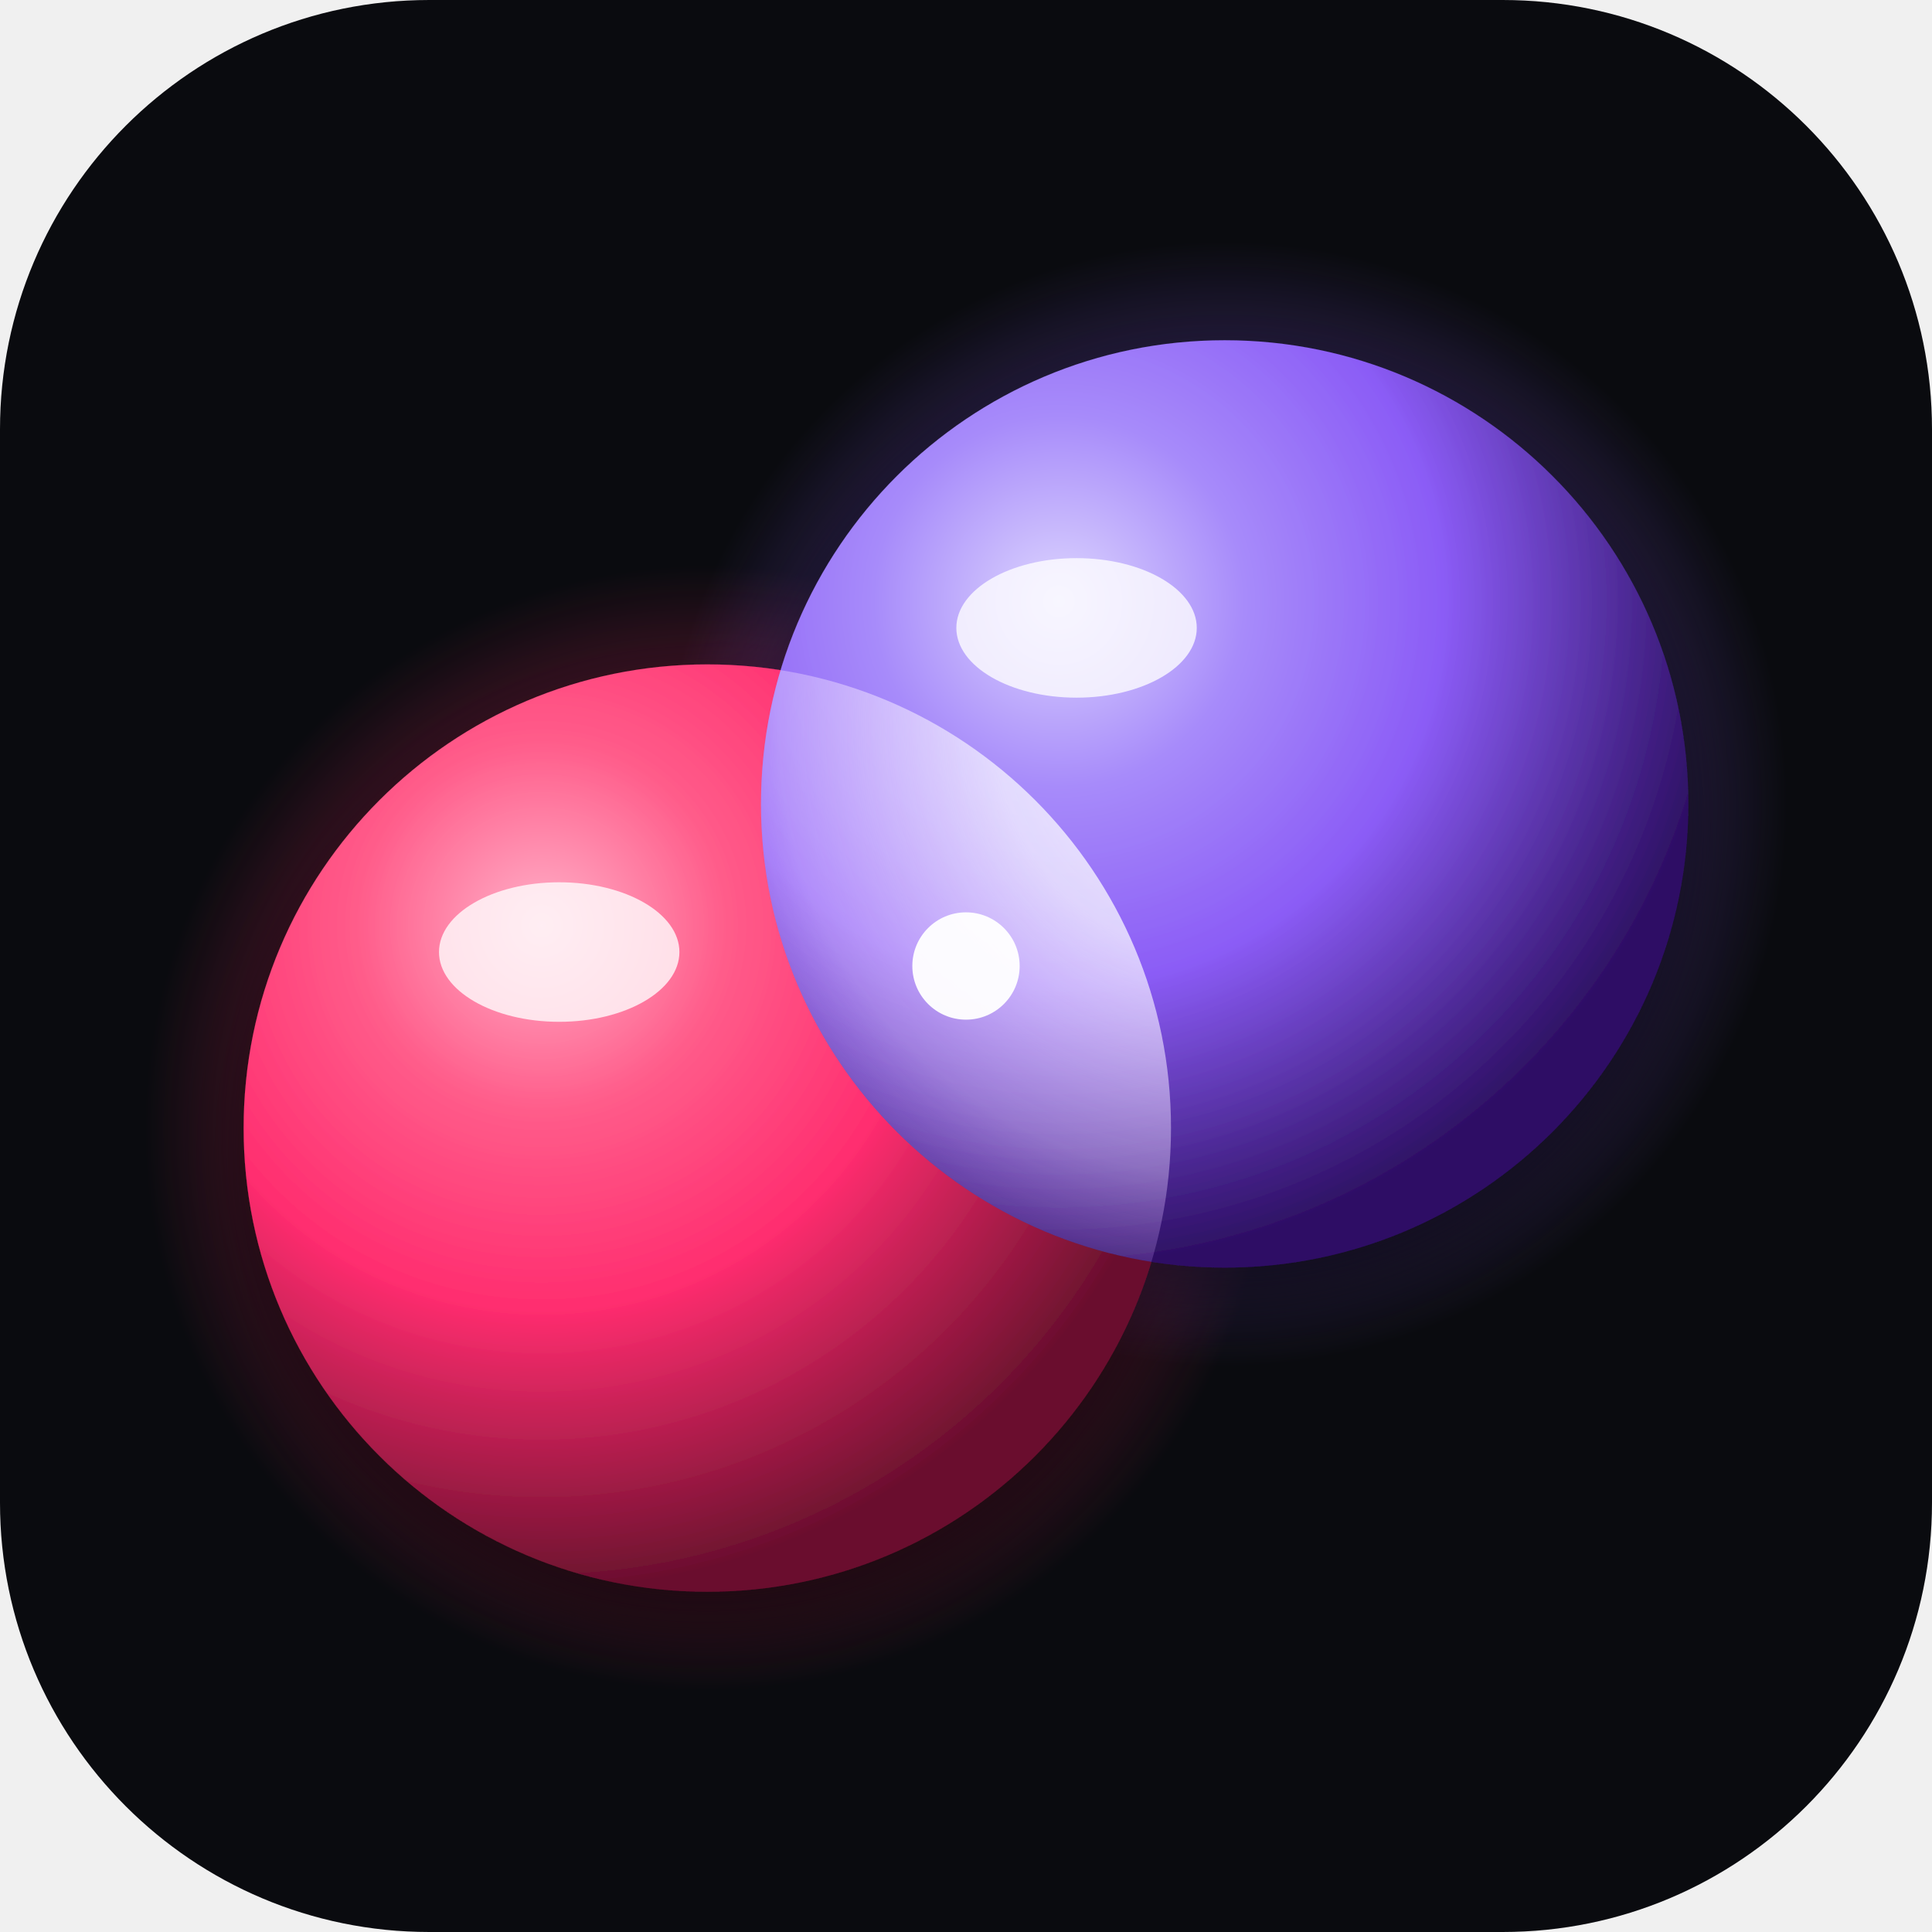
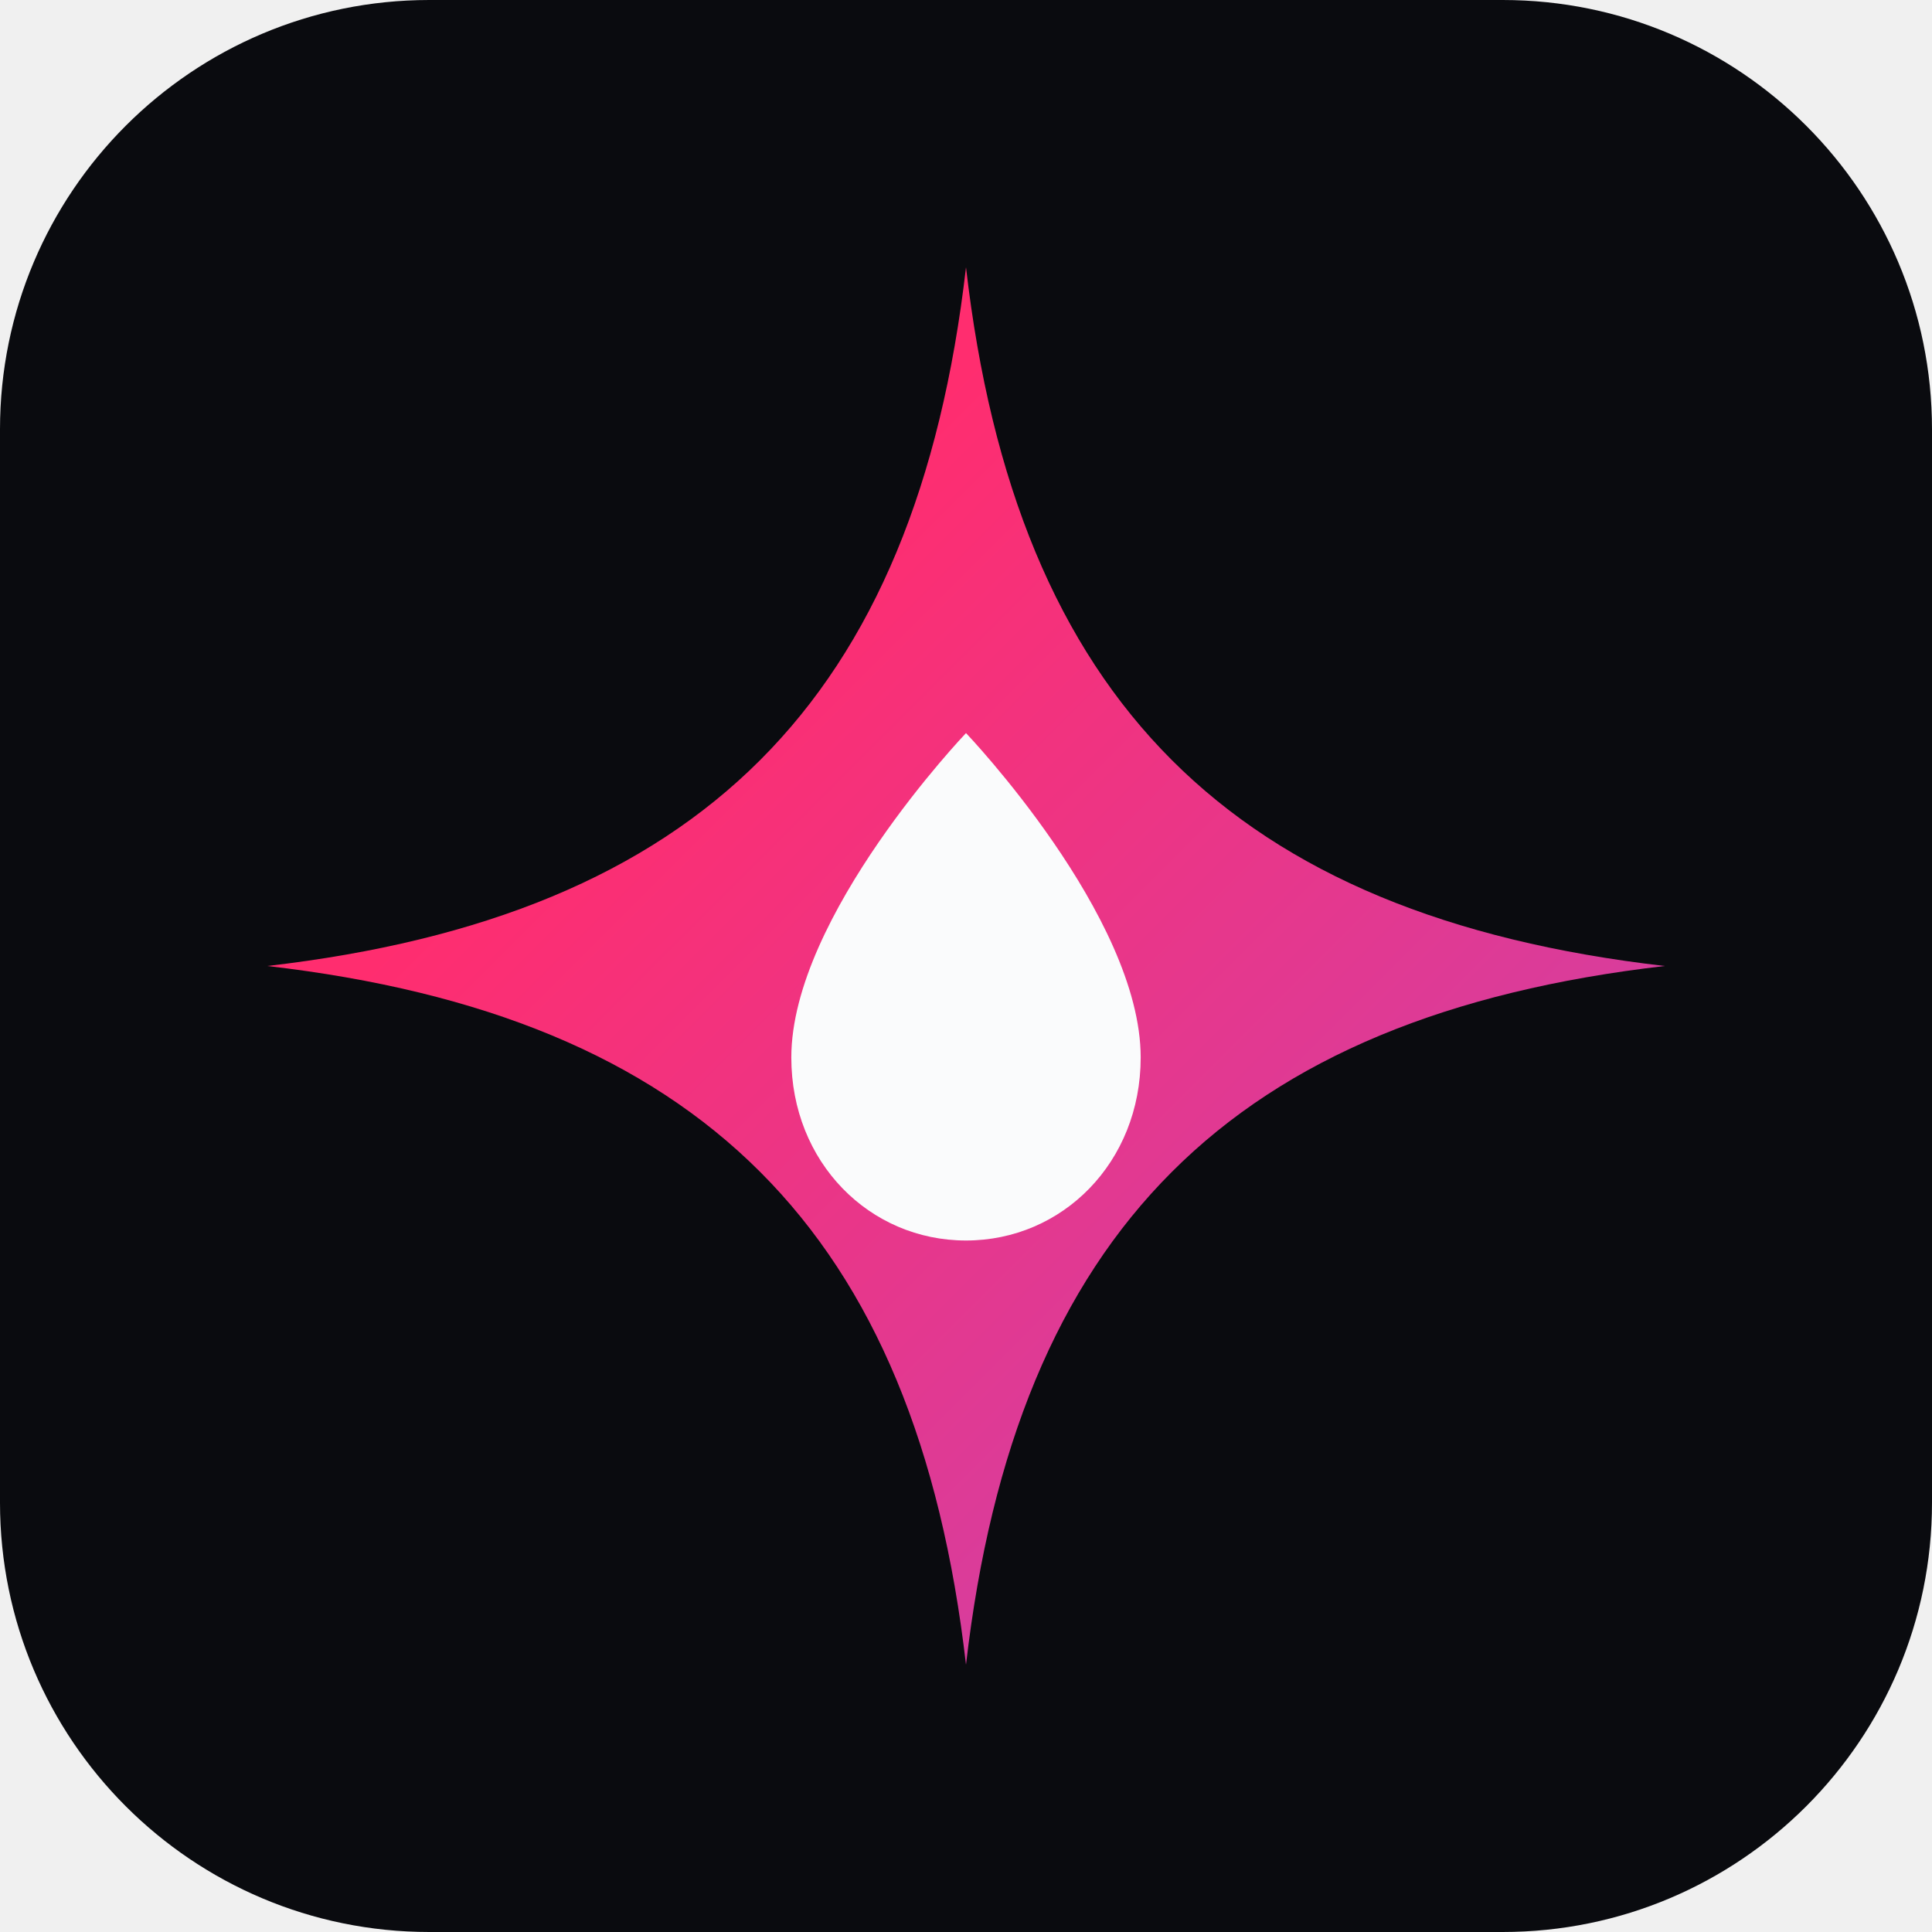
<svg xmlns="http://www.w3.org/2000/svg" viewBox="0 0 180 180" width="180" height="180" role="img" aria-label="Souldawn">
  <defs>
-     <radialGradient id="ga" cx="32%" cy="28%" r="72%">
-       <stop offset="0%" stop-color="#ffb0c8" />
-       <stop offset="28%" stop-color="#ff5c8a" />
-       <stop offset="58%" stop-color="#ff2d6f" />
-       <stop offset="100%" stop-color="#6b102e" />
-     </radialGradient>
-     <radialGradient id="gb" cx="32%" cy="28%" r="72%">
-       <stop offset="0%" stop-color="#ddd6fe" />
-       <stop offset="28%" stop-color="#a78bfa" />
-       <stop offset="58%" stop-color="#8b5cf6" />
-       <stop offset="100%" stop-color="#2e1065" />
-     </radialGradient>
-     <radialGradient id="glens" cx="50%" cy="42%" r="62%">
-       <stop offset="0%" stop-color="#ffffff" stop-opacity="1" />
-       <stop offset="40%" stop-color="#f5f3ff" stop-opacity="0.85" />
-       <stop offset="78%" stop-color="#e9d5ff" stop-opacity="0.45" />
-       <stop offset="100%" stop-color="#c084fc" stop-opacity="0.15" />
-     </radialGradient>
-     <radialGradient id="glowA" cx="50%" cy="50%" r="50%">
-       <stop offset="55%" stop-color="#ff2d6f" stop-opacity="0.45" />
-       <stop offset="100%" stop-color="#ff2d6f" stop-opacity="0" />
-     </radialGradient>
-     <radialGradient id="glowB" cx="50%" cy="50%" r="50%">
-       <stop offset="55%" stop-color="#8b5cf6" stop-opacity="0.45" />
-       <stop offset="100%" stop-color="#8b5cf6" stop-opacity="0" />
-     </radialGradient>
-     <filter id="f" x="-25%" y="-25%" width="150%" height="150%">
-       <feGaussianBlur in="SourceAlpha" stdDeviation="3.2" result="blur" />
-       <feOffset dy="2.8" result="off" />
-       <feFlood flood-color="#000000" flood-opacity="0.5" result="color" />
-       <feComposite in="color" in2="off" operator="in" result="shadow" />
-       <feMerge>
-         <feMergeNode in="shadow" />
-         <feMergeNode in="SourceGraphic" />
-       </feMerge>
-     </filter>
-     <clipPath id="lens">
-       <circle cx="65.9" cy="105.1" r="43.2" />
-     </clipPath>
+     <linearGradient id="spark" x1="32" y1="32" x2="148" y2="148" gradientUnits="userSpaceOnUse">
+       <stop offset="0%" stop-color="#ff2d6f" />
+       <stop offset="100%" stop-color="#8b5cf6" />
+     </linearGradient>
  </defs>
  <rect width="180" height="180" rx="40" fill="#0a0b0f" />
-   <circle cx="65.9" cy="105.1" r="52.7" fill="url(#glowA)" />
-   <circle cx="114.1" cy="74.9" r="52.7" fill="url(#glowB)" />
-   <g filter="url(#f)">
-     <circle cx="65.9" cy="105.1" r="43.2" fill="url(#ga)" />
-     <circle cx="114.1" cy="74.9" r="43.2" fill="url(#gb)" />
+   <g transform="translate(90,90) scale(1.55) translate(-50,-50)">
+     <path d="M50 8C53 34 66 47 92 50C66 53 53 66 50 92C47 66 34 53 8 50C34 47 47 34 50 8Z" fill="url(#spark)" />
+     <path d="M50 36C50 36 39.5 47 39.5 55.5C39.5 61.8 44.2 66.5 50 66.5C55.8 66.5 60.5 61.8 60.5 55.5C60.5 47 50 36 50 36Z" fill="#fafbfc" />
  </g>
-   <circle cx="114.1" cy="74.9" r="43.2" fill="url(#glens)" clip-path="url(#lens)" opacity="0.9" />
-   <ellipse cx="52.1" cy="88.7" rx="11.2" ry="6.5" fill="#ffffff" opacity="0.78" />
-   <ellipse cx="100.3" cy="58.5" rx="11.2" ry="6.5" fill="#ffffff" opacity="0.78" />
-   <circle cx="90" cy="90" r="5" fill="#ffffff" opacity="0.95" />
</svg>
